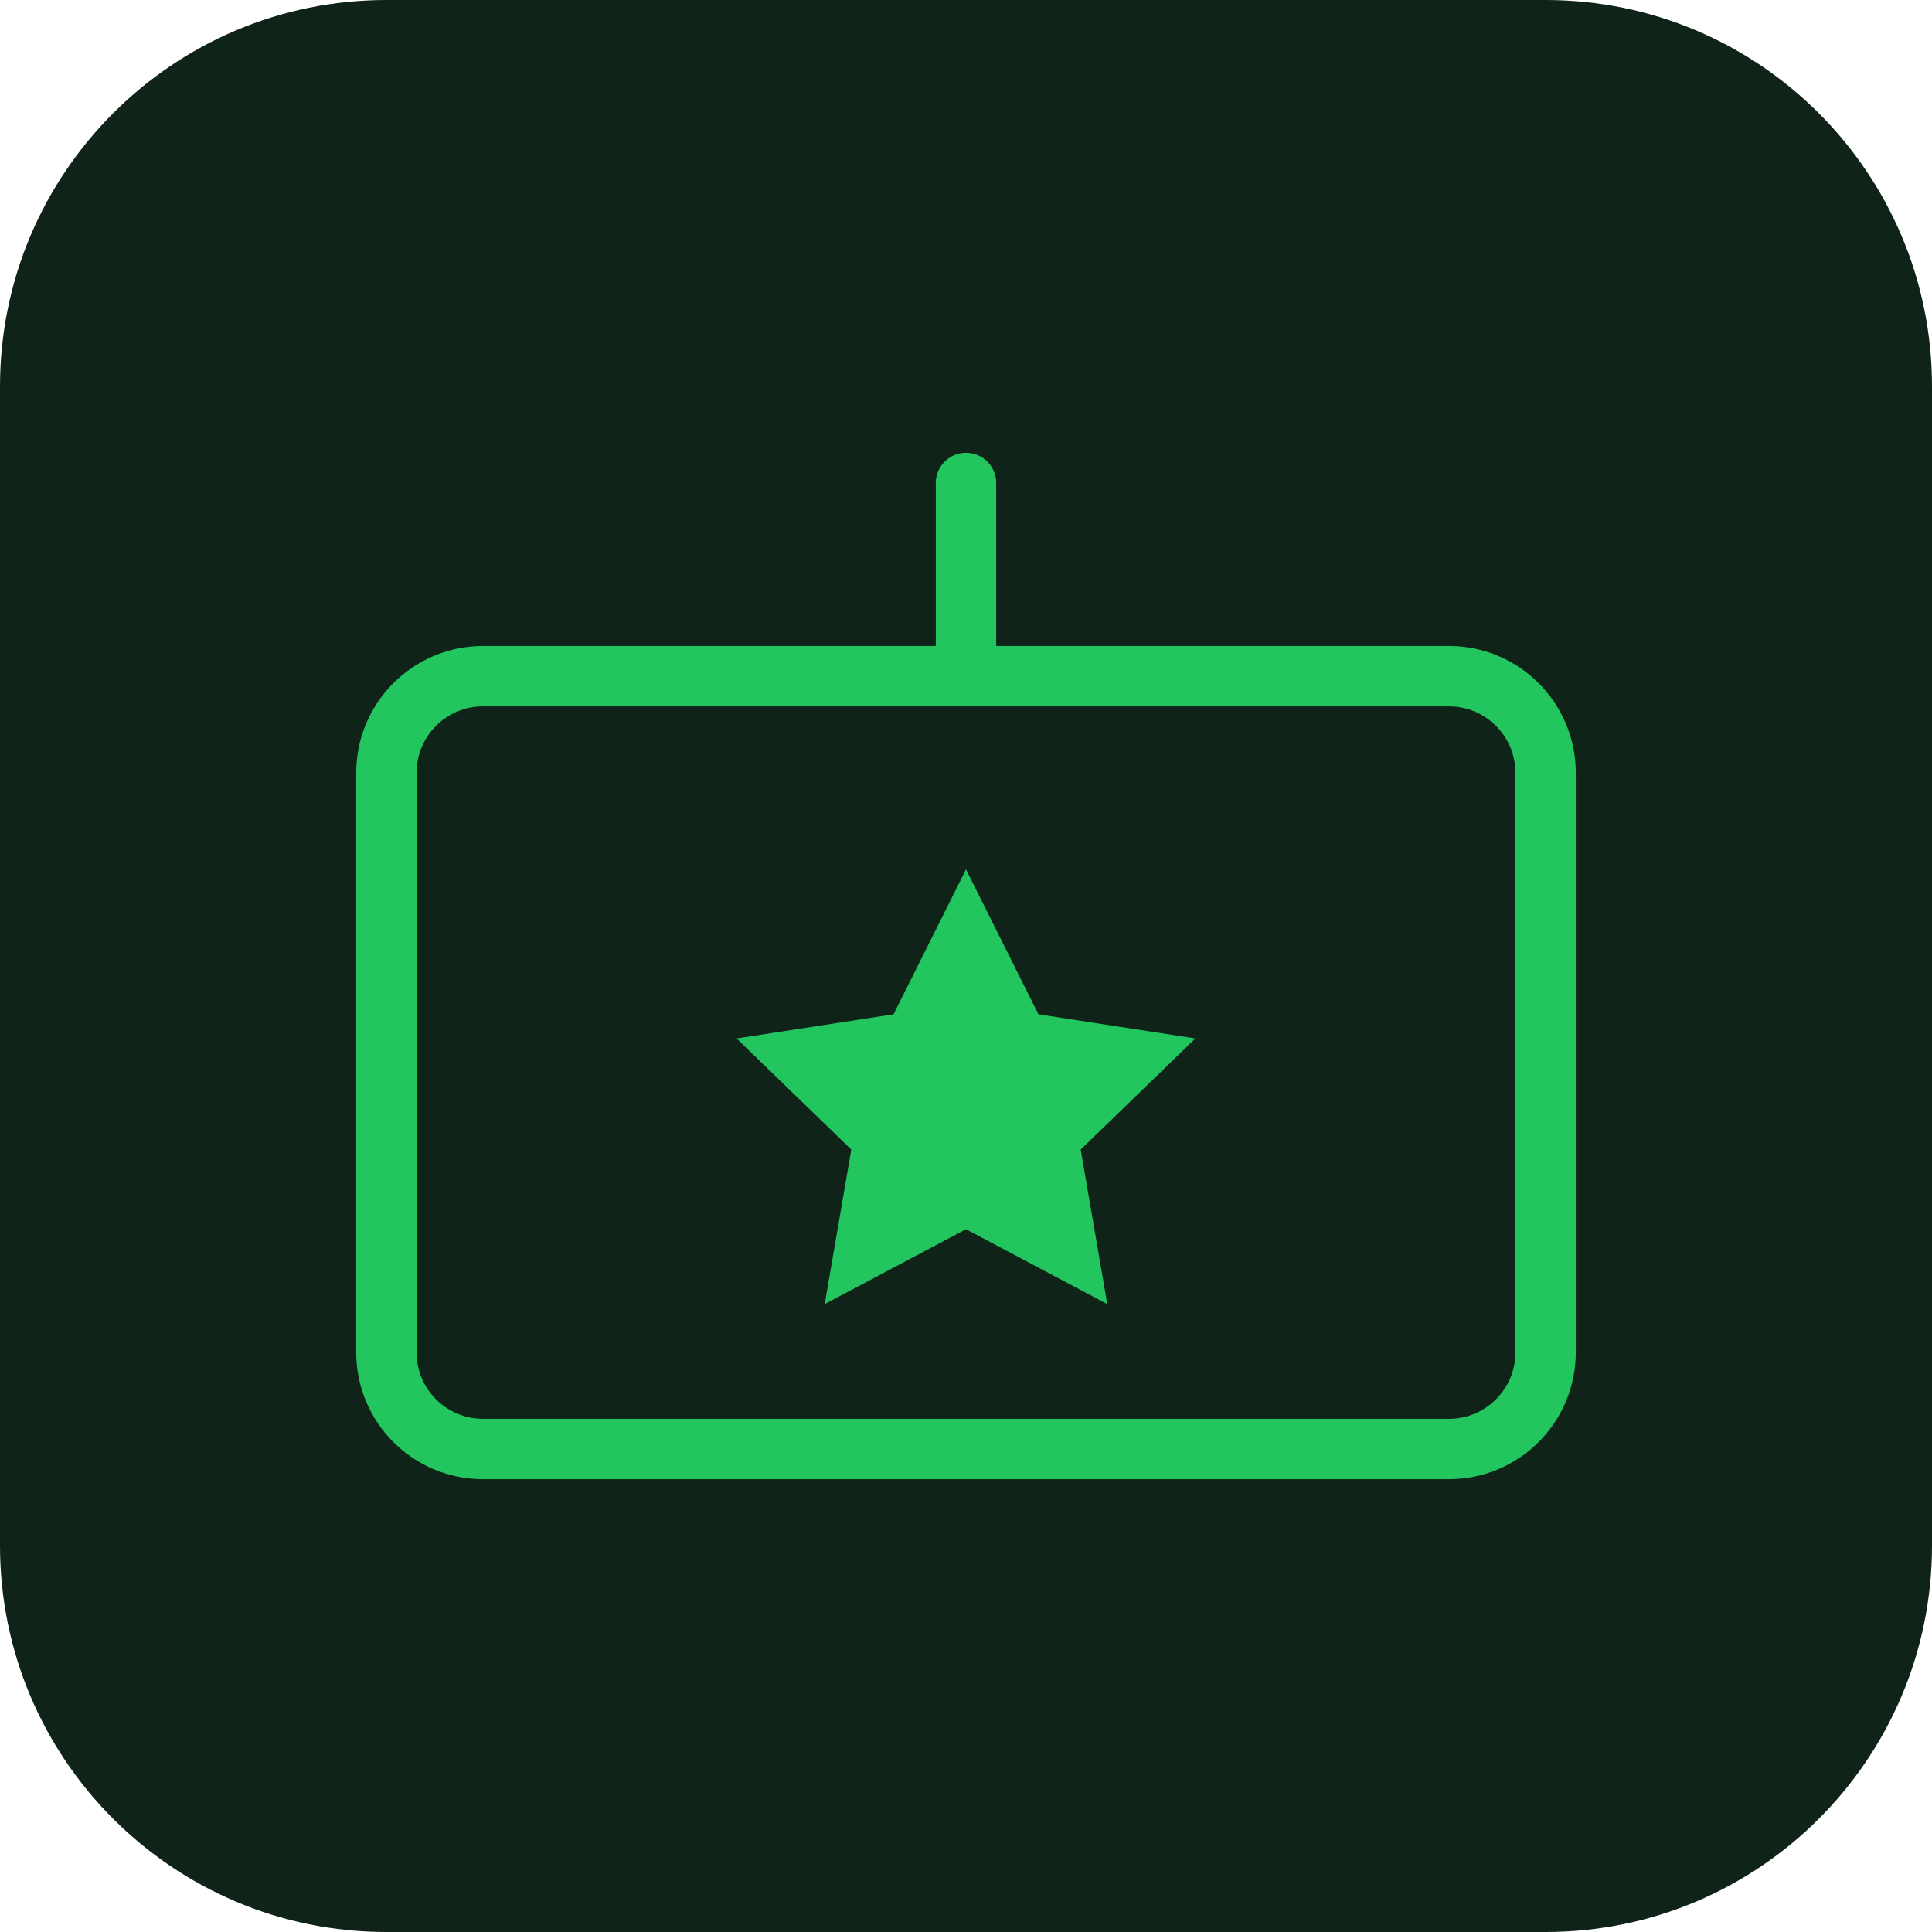
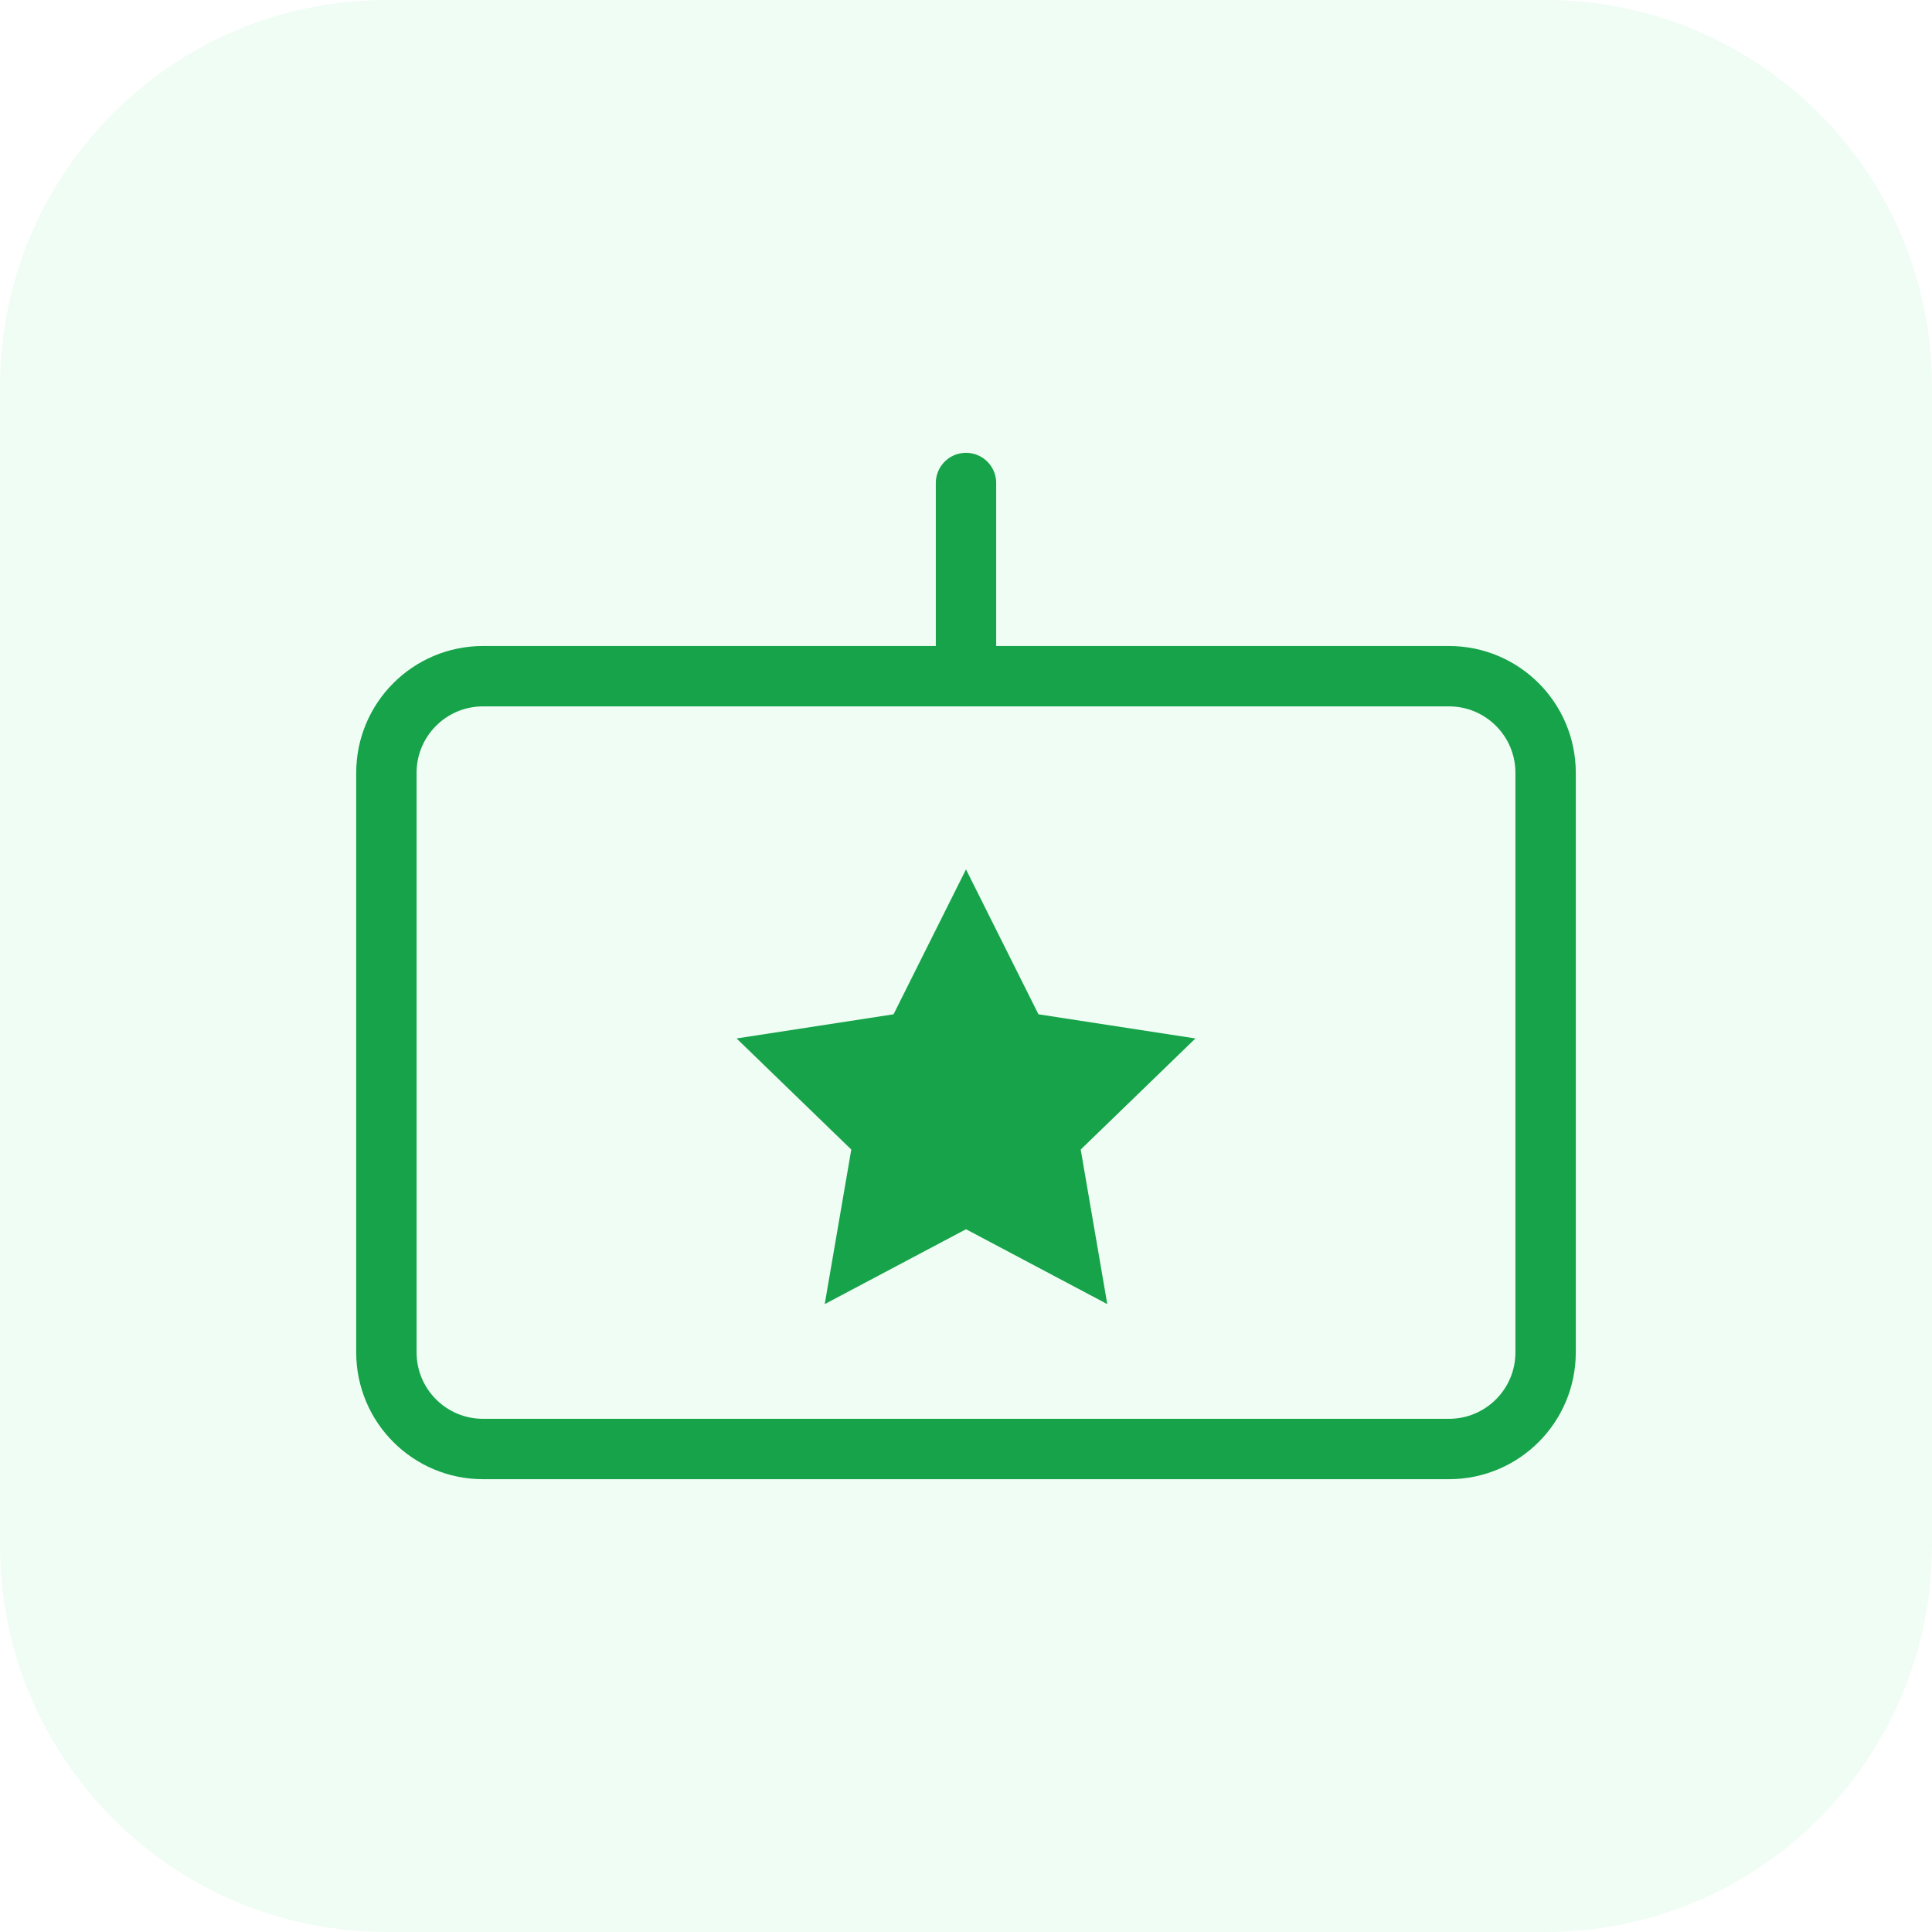
<svg xmlns="http://www.w3.org/2000/svg" viewBox="0 0 80 80" fill="none">
-   <rect width="80" height="80" rx="16" fill="#0f2318" />
-   <rect x="16" y="28" width="48" height="32" rx="4" stroke="#22c55e" stroke-width="2.5" />
-   <path d="M40 20v8" stroke="#22c55e" stroke-width="2.5" stroke-linecap="round" />
-   <path d="M40 36l3 6 6.5 1-4.75 4.6 1.1 6.4-5.85-3.1-5.85 3.1 1.1-6.4L30.5 43l6.5-1 3-6z" fill="#22c55e" />
+   <rect width="80" height="80" rx="16" fill="#f0fdf4" />
+   <rect x="16" y="28" width="48" height="32" rx="4" stroke="#16a34a" stroke-width="2.5" />
+   <path d="M40 20v8" stroke="#16a34a" stroke-width="2.5" stroke-linecap="round" />
+   <path d="M40 36l3 6 6.5 1-4.75 4.6 1.1 6.4-5.85-3.1-5.85 3.1 1.1-6.4L30.5 43l6.5-1 3-6z" fill="#16a34a" />
</svg>
